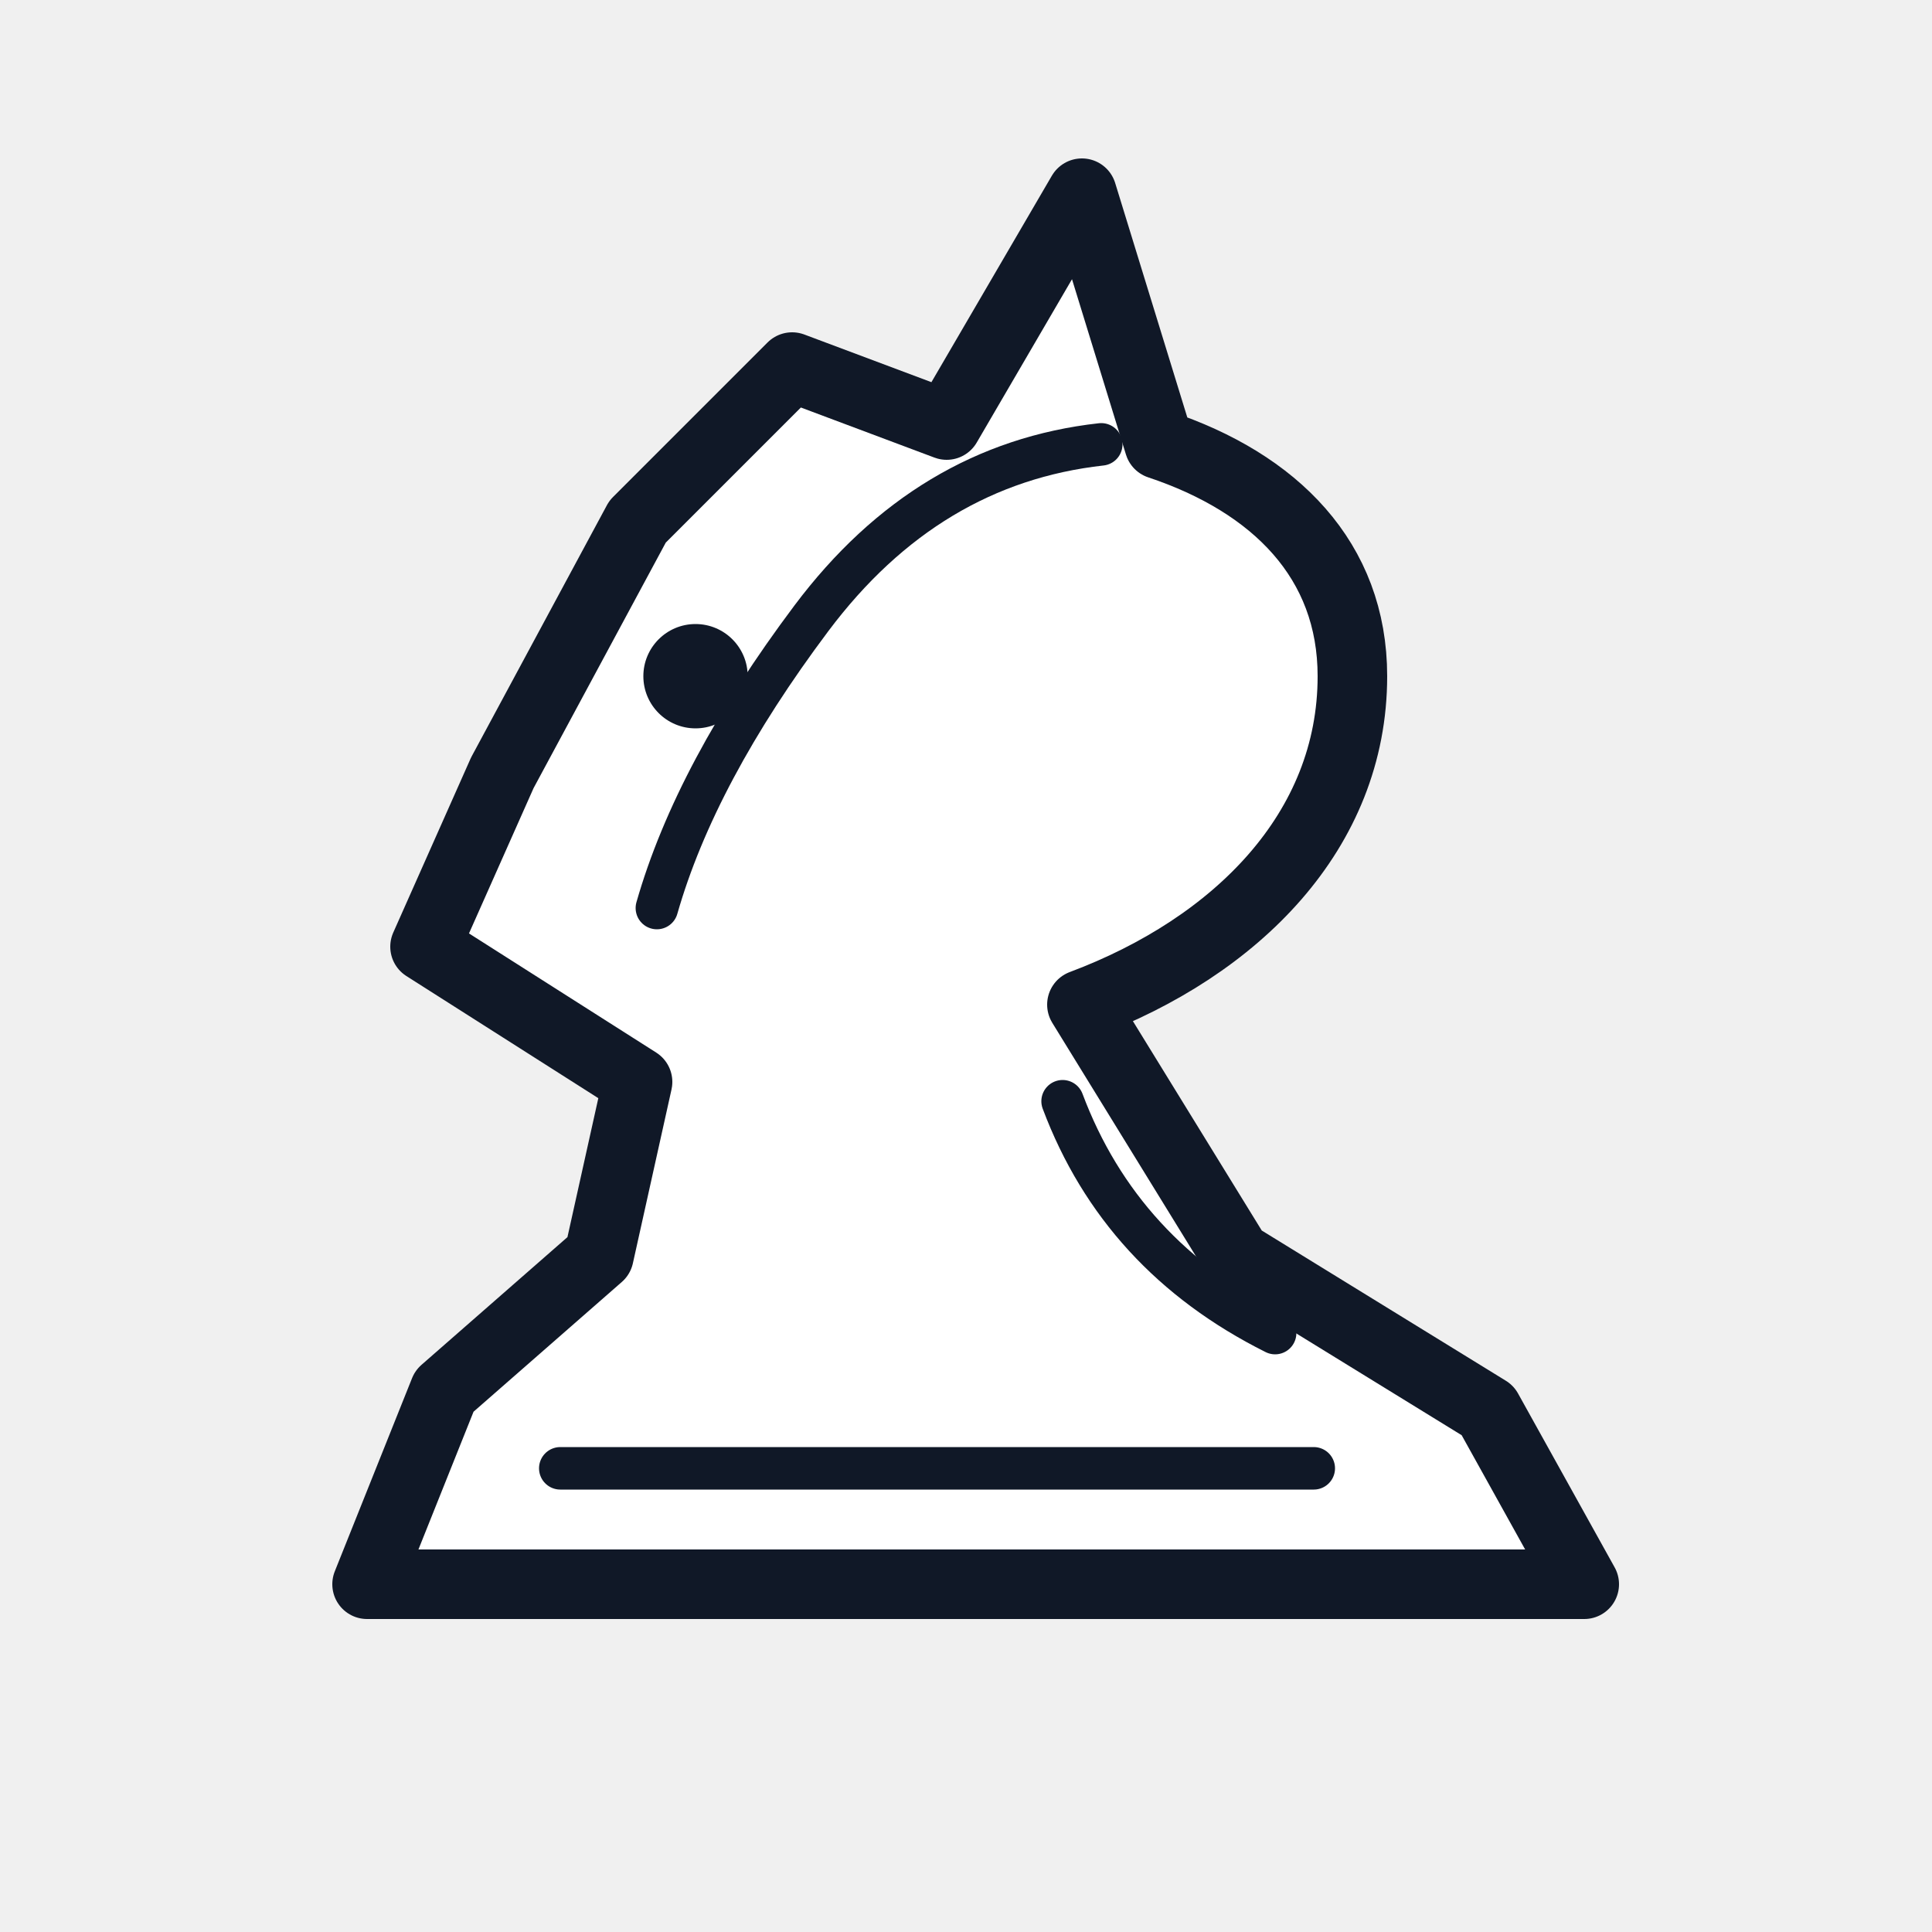
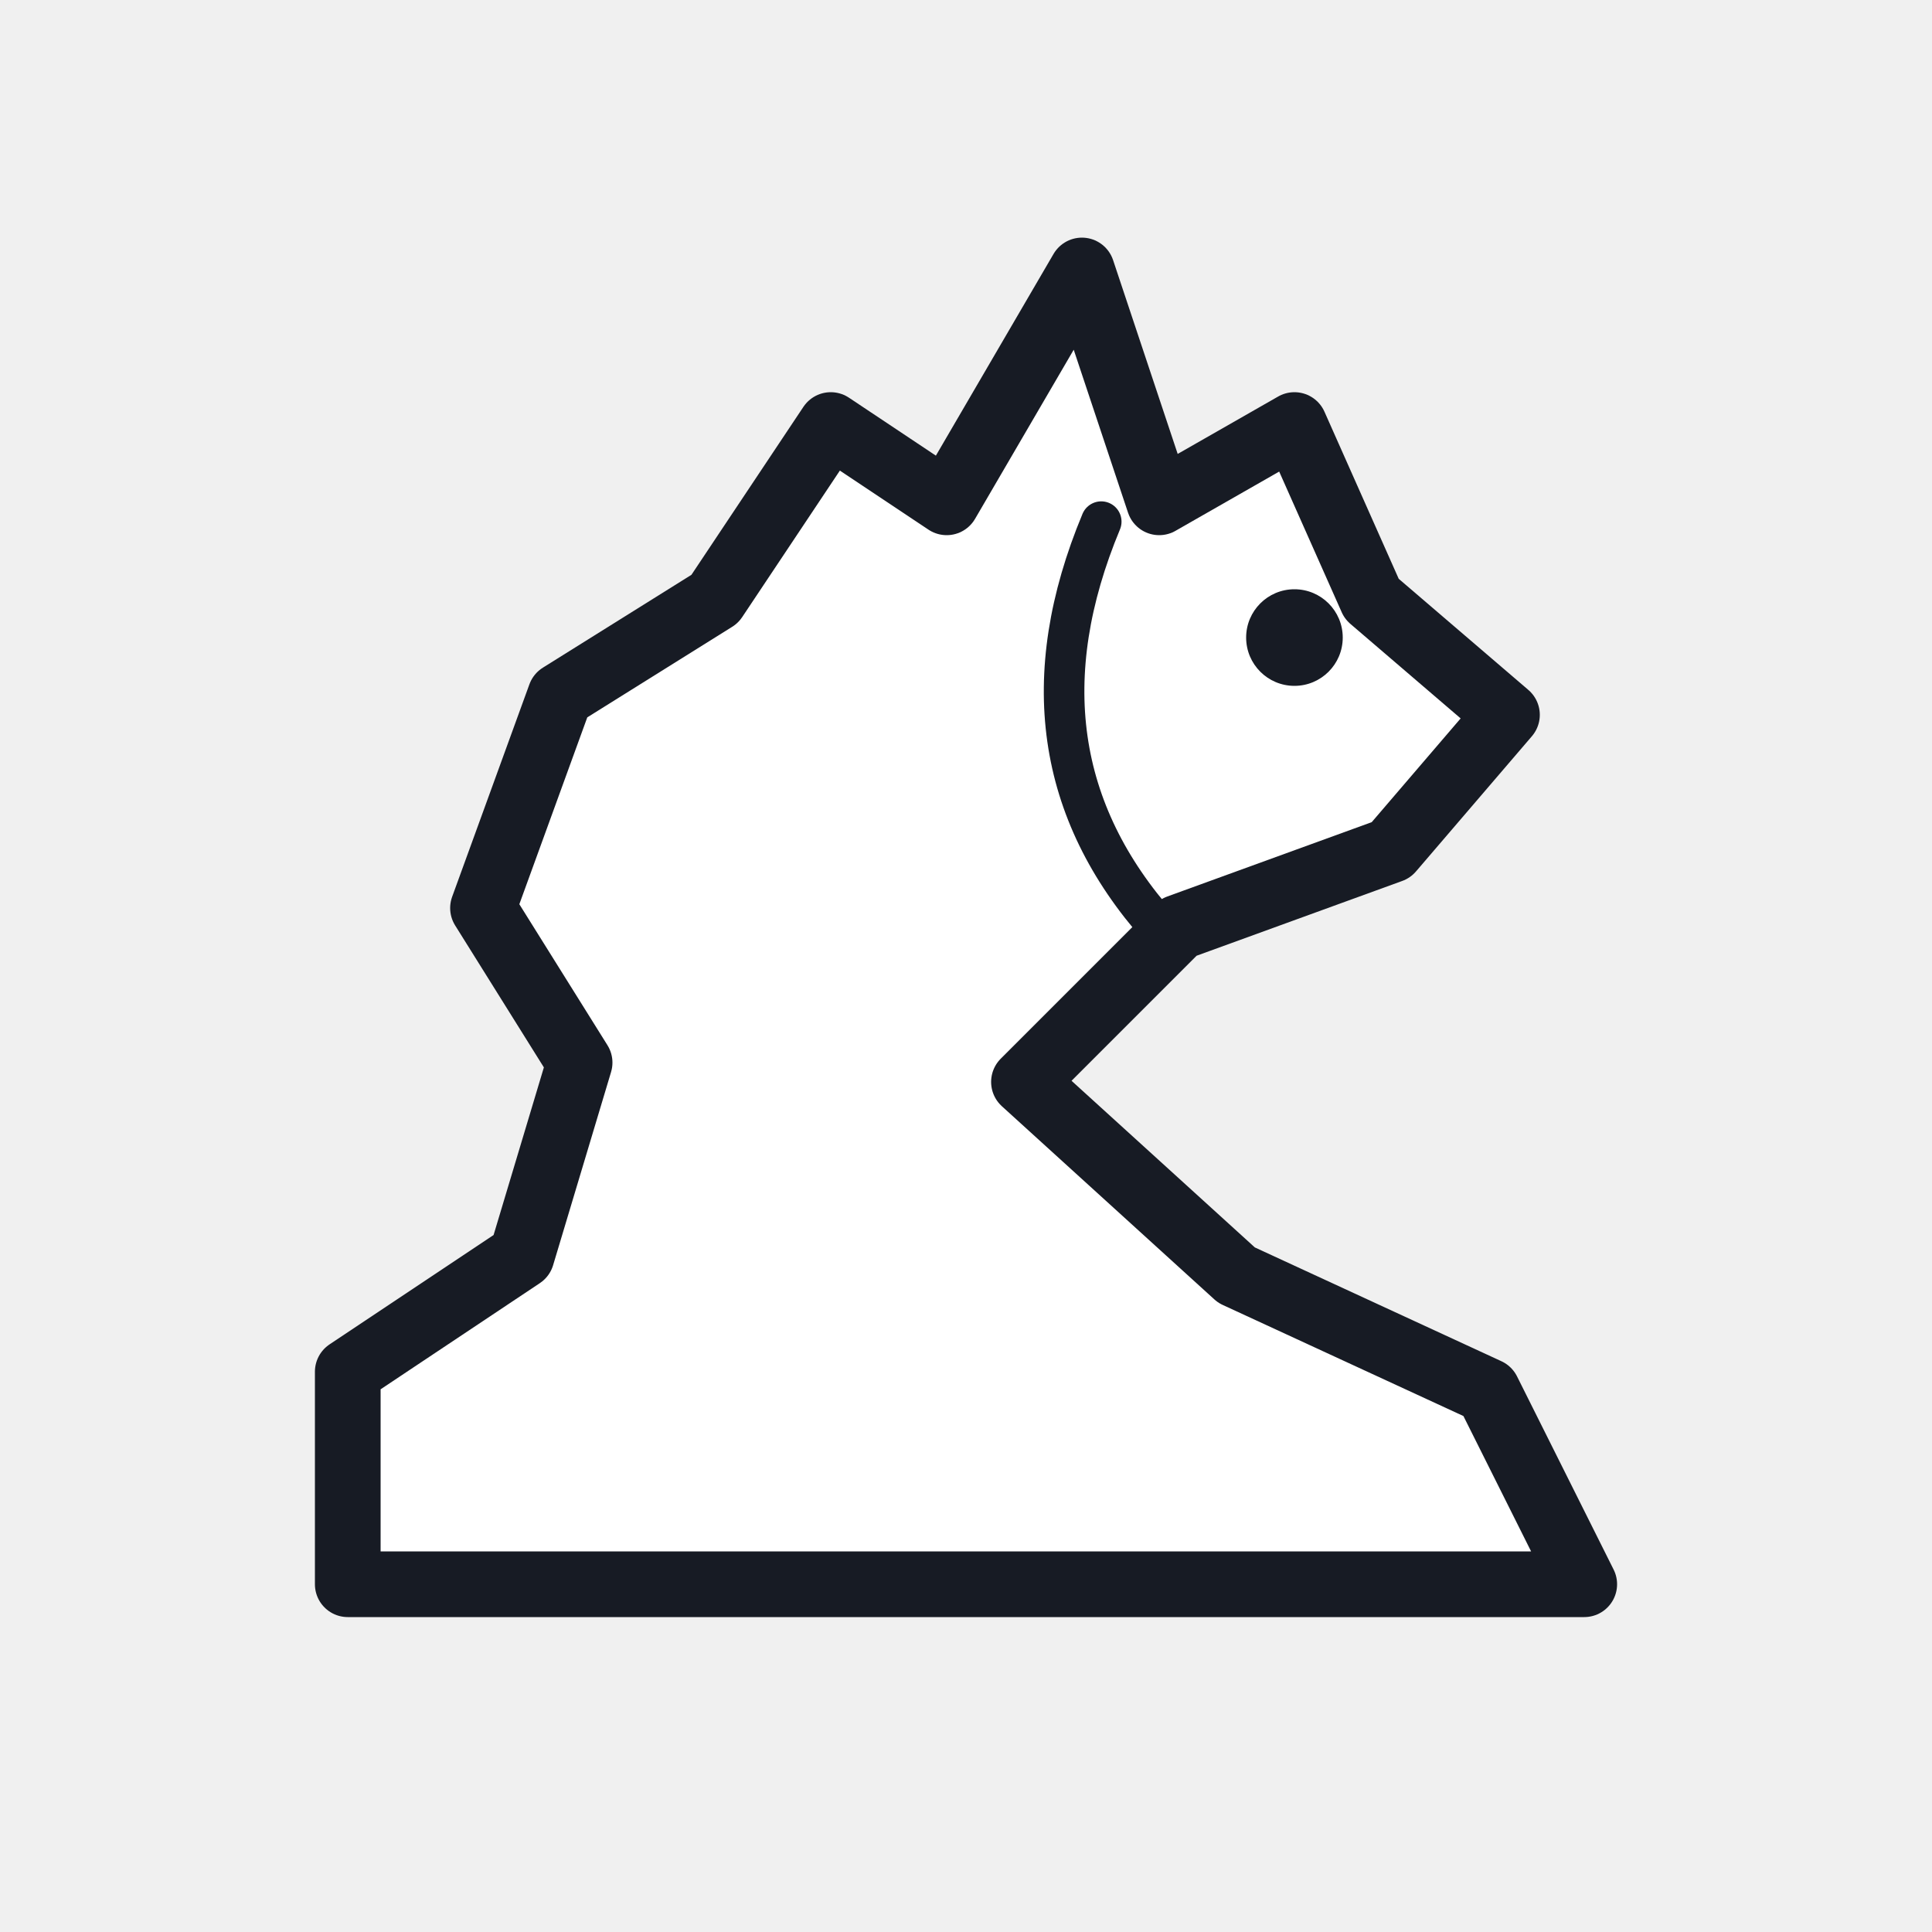
<svg xmlns="http://www.w3.org/2000/svg" viewBox="0 0 100 100" role="img" aria-label="White Knight">
-   <g stroke="#101827" stroke-linejoin="round" stroke-linecap="round">
-     <path fill="#ffffff" stroke-width="3.6" d="M19 82h63l-5-9-13-8-8-13c8-3 14-9 14-17 0-6-4-10-10-12L56 10l-7 12-8-3-8 8-7 13-4 9 11 7-2 9-8 7z" />
-     <path fill="none" stroke-width="2.2" d="M57 23q-9 1-15 9t-8 15M55 57q3 8 11 12M29 76h39" />
-     <circle cx="36" cy="35" r="2.7" fill="#101827" stroke="none" />
+   <g stroke="#171b24" stroke-linejoin="round" stroke-linecap="round">
+     <path fill="#ffffff" stroke-width="3.4" d="M18 82h64l-5-10-13-6-11-10 8-8 11-4 6-7-7-6-4-9-7 4-4-12-7 12-6-4-6 9-8 5-4 11 5 8-3 10-9 6z" />
+     <path fill="none" stroke-width="2.1" d="M57 27q-5 12 3 21" />
+     <circle cx="67" cy="33" r="2.5" fill="#171b24" stroke="none" />
  </g>
</svg>
